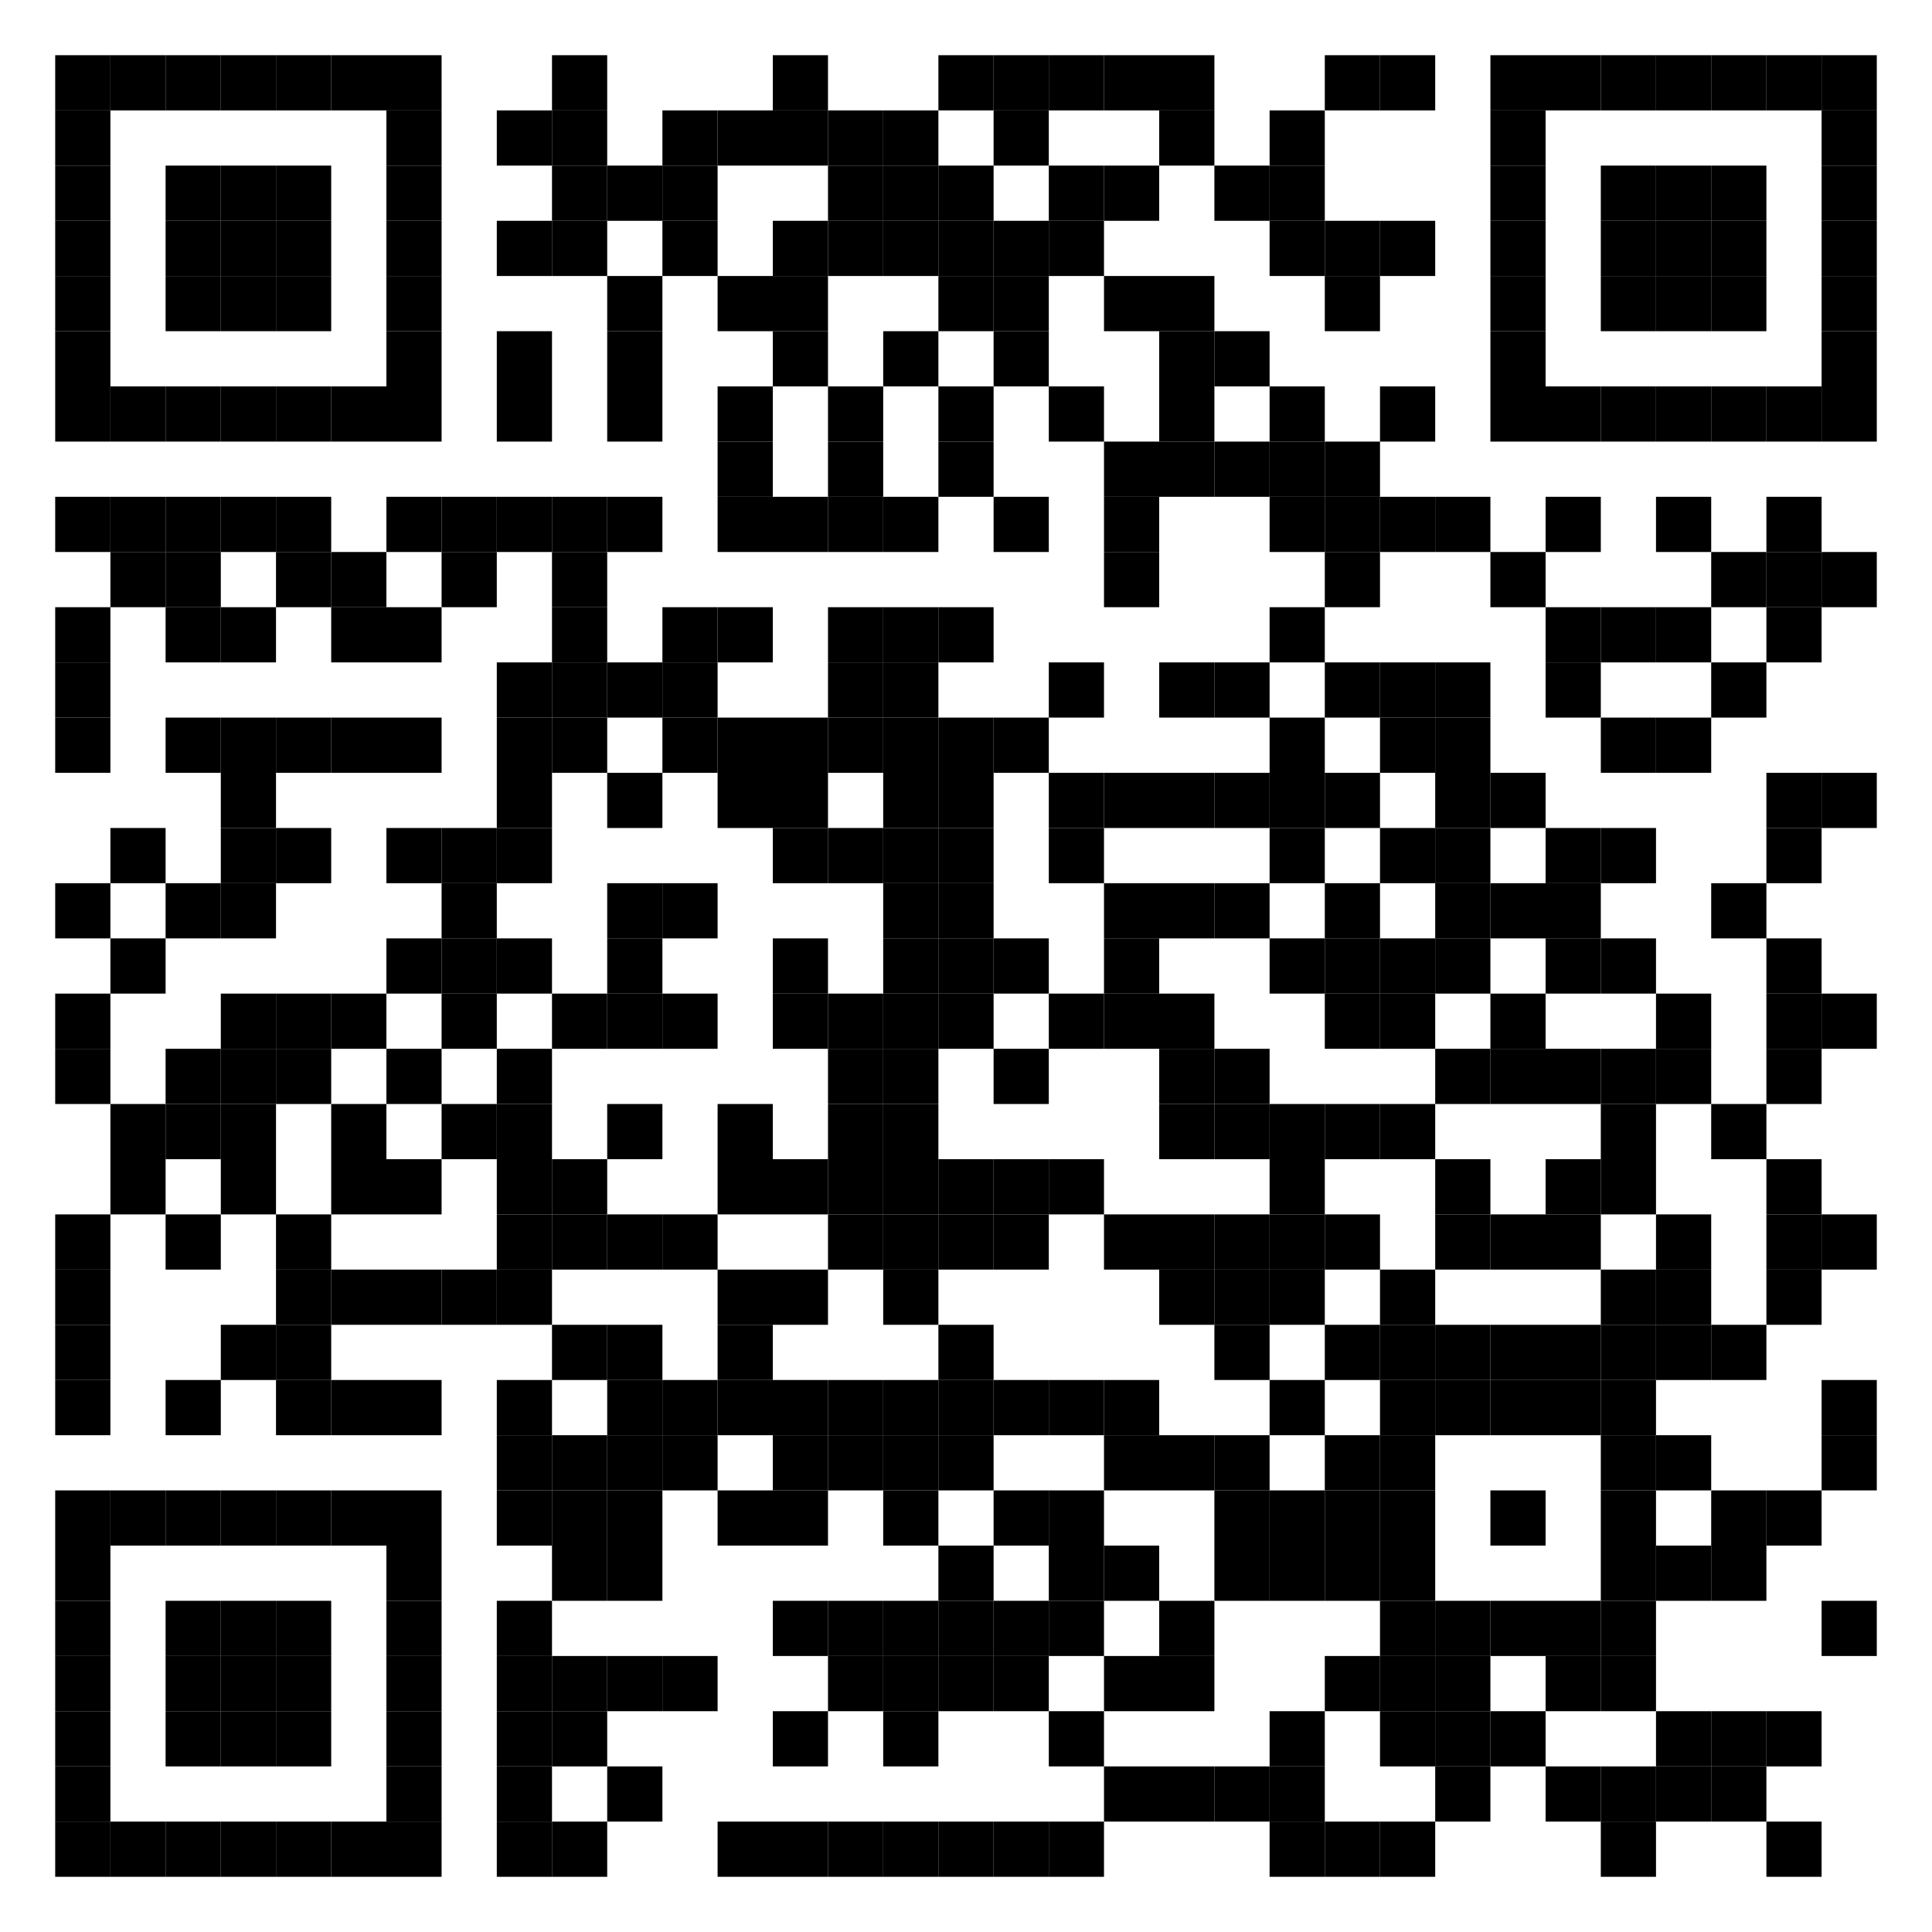
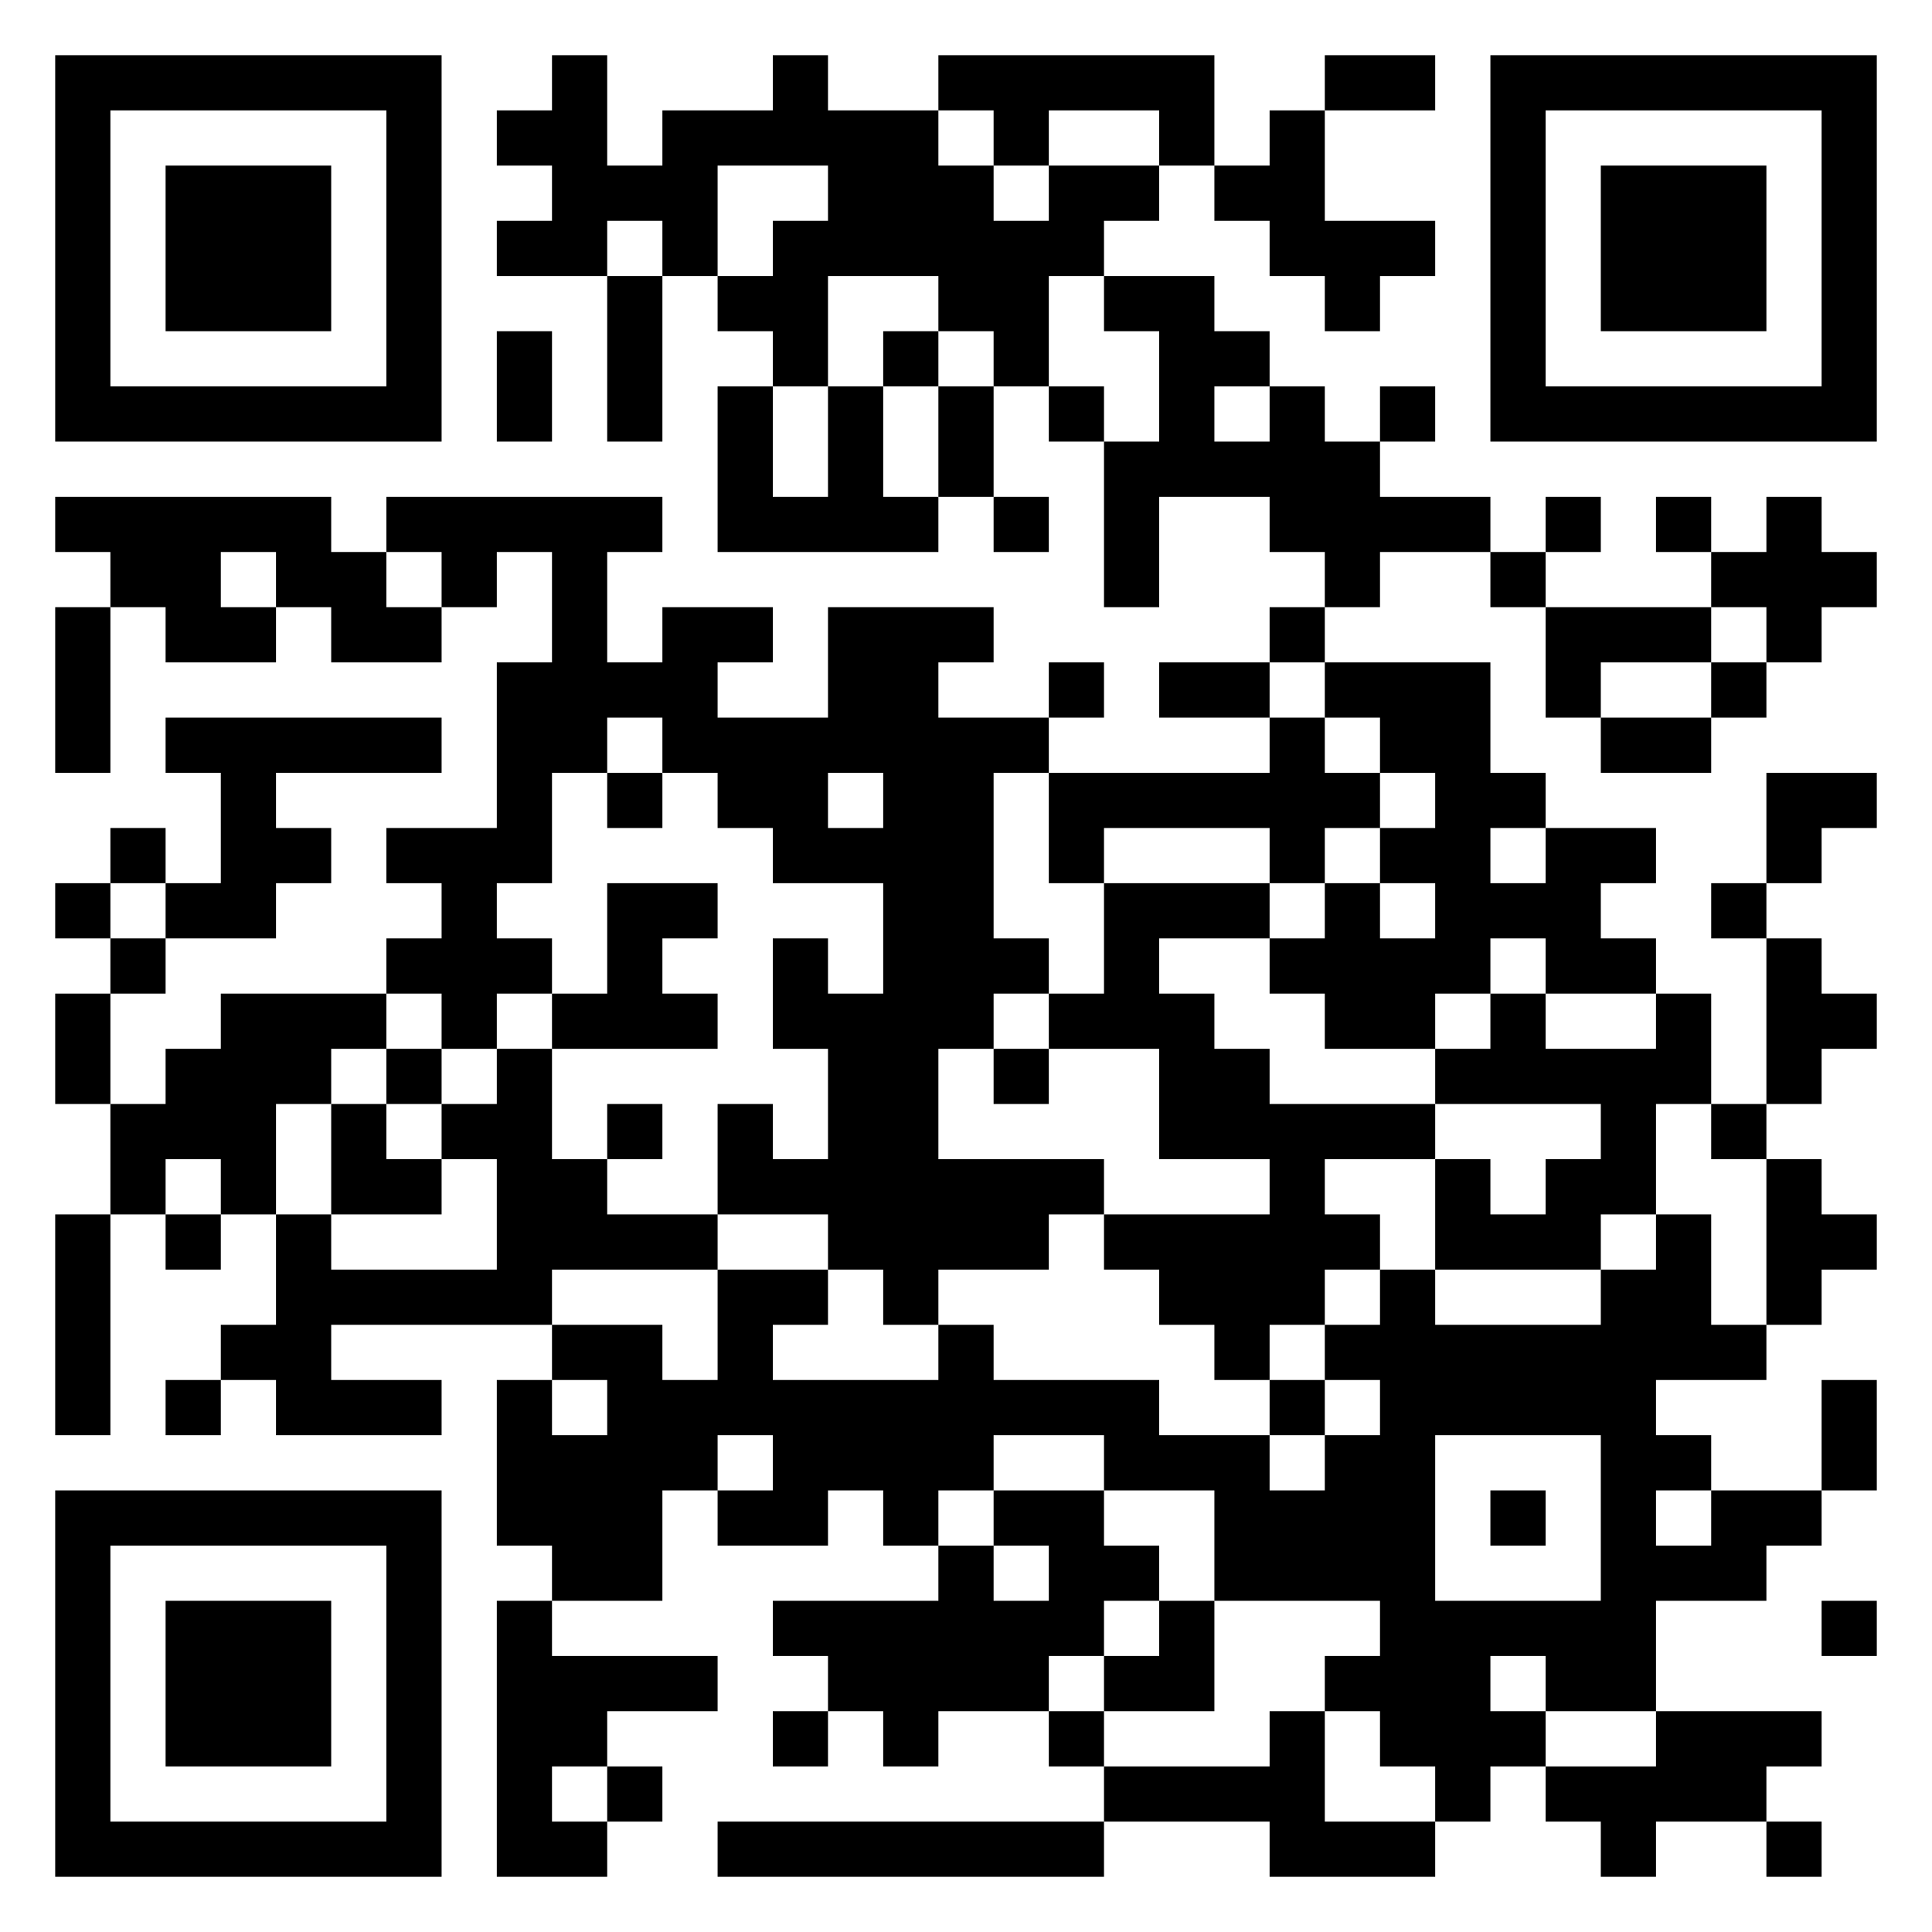
- <svg xmlns="http://www.w3.org/2000/svg" xmlns:xlink="http://www.w3.org/1999/xlink" xml:space="preserve" width="420" height="420" viewBox="0 0 420 420">
-   <rect width="420" height="420" fill="#ffffff" cx="0" cy="0" />
-   <defs>
-     <rect id="p" width="12" height="12" />
-   </defs>
-   <g fill="#000000">
-     <use x="12" y="12" xlink:href="#p" />
-     <use x="24" y="12" xlink:href="#p" />
-     <use x="36" y="12" xlink:href="#p" />
-     <use x="48" y="12" xlink:href="#p" />
-     <use x="60" y="12" xlink:href="#p" />
-     <use x="72" y="12" xlink:href="#p" />
-     <use x="84" y="12" xlink:href="#p" />
-     <use x="120" y="12" xlink:href="#p" />
-     <use x="168" y="12" xlink:href="#p" />
-     <use x="204" y="12" xlink:href="#p" />
-     <use x="216" y="12" xlink:href="#p" />
-     <use x="228" y="12" xlink:href="#p" />
-     <use x="240" y="12" xlink:href="#p" />
-     <use x="252" y="12" xlink:href="#p" />
-     <use x="288" y="12" xlink:href="#p" />
-     <use x="300" y="12" xlink:href="#p" />
-     <use x="324" y="12" xlink:href="#p" />
-     <use x="336" y="12" xlink:href="#p" />
-     <use x="348" y="12" xlink:href="#p" />
-     <use x="360" y="12" xlink:href="#p" />
-     <use x="372" y="12" xlink:href="#p" />
-     <use x="384" y="12" xlink:href="#p" />
-     <use x="396" y="12" xlink:href="#p" />
-     <use x="12" y="24" xlink:href="#p" />
-     <use x="84" y="24" xlink:href="#p" />
-     <use x="108" y="24" xlink:href="#p" />
-     <use x="120" y="24" xlink:href="#p" />
-     <use x="144" y="24" xlink:href="#p" />
-     <use x="156" y="24" xlink:href="#p" />
-     <use x="168" y="24" xlink:href="#p" />
-     <use x="180" y="24" xlink:href="#p" />
-     <use x="192" y="24" xlink:href="#p" />
-     <use x="216" y="24" xlink:href="#p" />
-     <use x="252" y="24" xlink:href="#p" />
-     <use x="276" y="24" xlink:href="#p" />
-     <use x="324" y="24" xlink:href="#p" />
-     <use x="396" y="24" xlink:href="#p" />
-     <use x="12" y="36" xlink:href="#p" />
-     <use x="36" y="36" xlink:href="#p" />
-     <use x="48" y="36" xlink:href="#p" />
-     <use x="60" y="36" xlink:href="#p" />
-     <use x="84" y="36" xlink:href="#p" />
-     <use x="120" y="36" xlink:href="#p" />
-     <use x="132" y="36" xlink:href="#p" />
-     <use x="144" y="36" xlink:href="#p" />
-     <use x="180" y="36" xlink:href="#p" />
-     <use x="192" y="36" xlink:href="#p" />
-     <use x="204" y="36" xlink:href="#p" />
-     <use x="228" y="36" xlink:href="#p" />
-     <use x="240" y="36" xlink:href="#p" />
-     <use x="264" y="36" xlink:href="#p" />
-     <use x="276" y="36" xlink:href="#p" />
-     <use x="324" y="36" xlink:href="#p" />
-     <use x="348" y="36" xlink:href="#p" />
-     <use x="360" y="36" xlink:href="#p" />
-     <use x="372" y="36" xlink:href="#p" />
-     <use x="396" y="36" xlink:href="#p" />
-     <use x="12" y="48" xlink:href="#p" />
-     <use x="36" y="48" xlink:href="#p" />
-     <use x="48" y="48" xlink:href="#p" />
-     <use x="60" y="48" xlink:href="#p" />
-     <use x="84" y="48" xlink:href="#p" />
-     <use x="108" y="48" xlink:href="#p" />
-     <use x="120" y="48" xlink:href="#p" />
-     <use x="144" y="48" xlink:href="#p" />
-     <use x="168" y="48" xlink:href="#p" />
-     <use x="180" y="48" xlink:href="#p" />
-     <use x="192" y="48" xlink:href="#p" />
-     <use x="204" y="48" xlink:href="#p" />
-     <use x="216" y="48" xlink:href="#p" />
-     <use x="228" y="48" xlink:href="#p" />
-     <use x="276" y="48" xlink:href="#p" />
-     <use x="288" y="48" xlink:href="#p" />
-     <use x="300" y="48" xlink:href="#p" />
-     <use x="324" y="48" xlink:href="#p" />
-     <use x="348" y="48" xlink:href="#p" />
-     <use x="360" y="48" xlink:href="#p" />
-     <use x="372" y="48" xlink:href="#p" />
-     <use x="396" y="48" xlink:href="#p" />
-     <use x="12" y="60" xlink:href="#p" />
-     <use x="36" y="60" xlink:href="#p" />
-     <use x="48" y="60" xlink:href="#p" />
-     <use x="60" y="60" xlink:href="#p" />
-     <use x="84" y="60" xlink:href="#p" />
-     <use x="132" y="60" xlink:href="#p" />
-     <use x="156" y="60" xlink:href="#p" />
-     <use x="168" y="60" xlink:href="#p" />
-     <use x="204" y="60" xlink:href="#p" />
-     <use x="216" y="60" xlink:href="#p" />
-     <use x="240" y="60" xlink:href="#p" />
-     <use x="252" y="60" xlink:href="#p" />
-     <use x="288" y="60" xlink:href="#p" />
-     <use x="324" y="60" xlink:href="#p" />
-     <use x="348" y="60" xlink:href="#p" />
-     <use x="360" y="60" xlink:href="#p" />
-     <use x="372" y="60" xlink:href="#p" />
-     <use x="396" y="60" xlink:href="#p" />
-     <use x="12" y="72" xlink:href="#p" />
-     <use x="84" y="72" xlink:href="#p" />
-     <use x="108" y="72" xlink:href="#p" />
-     <use x="132" y="72" xlink:href="#p" />
-     <use x="168" y="72" xlink:href="#p" />
-     <use x="192" y="72" xlink:href="#p" />
-     <use x="216" y="72" xlink:href="#p" />
-     <use x="252" y="72" xlink:href="#p" />
-     <use x="264" y="72" xlink:href="#p" />
-     <use x="324" y="72" xlink:href="#p" />
-     <use x="396" y="72" xlink:href="#p" />
-     <use x="12" y="84" xlink:href="#p" />
-     <use x="24" y="84" xlink:href="#p" />
-     <use x="36" y="84" xlink:href="#p" />
-     <use x="48" y="84" xlink:href="#p" />
-     <use x="60" y="84" xlink:href="#p" />
-     <use x="72" y="84" xlink:href="#p" />
-     <use x="84" y="84" xlink:href="#p" />
-     <use x="108" y="84" xlink:href="#p" />
-     <use x="132" y="84" xlink:href="#p" />
-     <use x="156" y="84" xlink:href="#p" />
-     <use x="180" y="84" xlink:href="#p" />
-     <use x="204" y="84" xlink:href="#p" />
-     <use x="228" y="84" xlink:href="#p" />
-     <use x="252" y="84" xlink:href="#p" />
-     <use x="276" y="84" xlink:href="#p" />
-     <use x="300" y="84" xlink:href="#p" />
-     <use x="324" y="84" xlink:href="#p" />
-     <use x="336" y="84" xlink:href="#p" />
-     <use x="348" y="84" xlink:href="#p" />
-     <use x="360" y="84" xlink:href="#p" />
-     <use x="372" y="84" xlink:href="#p" />
-     <use x="384" y="84" xlink:href="#p" />
-     <use x="396" y="84" xlink:href="#p" />
-     <use x="156" y="96" xlink:href="#p" />
-     <use x="180" y="96" xlink:href="#p" />
-     <use x="204" y="96" xlink:href="#p" />
-     <use x="240" y="96" xlink:href="#p" />
-     <use x="252" y="96" xlink:href="#p" />
-     <use x="264" y="96" xlink:href="#p" />
-     <use x="276" y="96" xlink:href="#p" />
-     <use x="288" y="96" xlink:href="#p" />
-     <use x="12" y="108" xlink:href="#p" />
-     <use x="24" y="108" xlink:href="#p" />
-     <use x="36" y="108" xlink:href="#p" />
-     <use x="48" y="108" xlink:href="#p" />
-     <use x="60" y="108" xlink:href="#p" />
-     <use x="84" y="108" xlink:href="#p" />
-     <use x="96" y="108" xlink:href="#p" />
-     <use x="108" y="108" xlink:href="#p" />
-     <use x="120" y="108" xlink:href="#p" />
-     <use x="132" y="108" xlink:href="#p" />
-     <use x="156" y="108" xlink:href="#p" />
-     <use x="168" y="108" xlink:href="#p" />
-     <use x="180" y="108" xlink:href="#p" />
-     <use x="192" y="108" xlink:href="#p" />
-     <use x="216" y="108" xlink:href="#p" />
-     <use x="240" y="108" xlink:href="#p" />
-     <use x="276" y="108" xlink:href="#p" />
-     <use x="288" y="108" xlink:href="#p" />
-     <use x="300" y="108" xlink:href="#p" />
-     <use x="312" y="108" xlink:href="#p" />
-     <use x="336" y="108" xlink:href="#p" />
-     <use x="360" y="108" xlink:href="#p" />
-     <use x="384" y="108" xlink:href="#p" />
-     <use x="24" y="120" xlink:href="#p" />
-     <use x="36" y="120" xlink:href="#p" />
-     <use x="60" y="120" xlink:href="#p" />
-     <use x="72" y="120" xlink:href="#p" />
-     <use x="96" y="120" xlink:href="#p" />
-     <use x="120" y="120" xlink:href="#p" />
-     <use x="240" y="120" xlink:href="#p" />
-     <use x="288" y="120" xlink:href="#p" />
-     <use x="324" y="120" xlink:href="#p" />
-     <use x="372" y="120" xlink:href="#p" />
-     <use x="384" y="120" xlink:href="#p" />
-     <use x="396" y="120" xlink:href="#p" />
-     <use x="12" y="132" xlink:href="#p" />
-     <use x="36" y="132" xlink:href="#p" />
-     <use x="48" y="132" xlink:href="#p" />
-     <use x="72" y="132" xlink:href="#p" />
-     <use x="84" y="132" xlink:href="#p" />
-     <use x="120" y="132" xlink:href="#p" />
-     <use x="144" y="132" xlink:href="#p" />
-     <use x="156" y="132" xlink:href="#p" />
-     <use x="180" y="132" xlink:href="#p" />
-     <use x="192" y="132" xlink:href="#p" />
-     <use x="204" y="132" xlink:href="#p" />
-     <use x="276" y="132" xlink:href="#p" />
-     <use x="336" y="132" xlink:href="#p" />
-     <use x="348" y="132" xlink:href="#p" />
-     <use x="360" y="132" xlink:href="#p" />
-     <use x="384" y="132" xlink:href="#p" />
-     <use x="12" y="144" xlink:href="#p" />
-     <use x="108" y="144" xlink:href="#p" />
-     <use x="120" y="144" xlink:href="#p" />
-     <use x="132" y="144" xlink:href="#p" />
-     <use x="144" y="144" xlink:href="#p" />
-     <use x="180" y="144" xlink:href="#p" />
-     <use x="192" y="144" xlink:href="#p" />
-     <use x="228" y="144" xlink:href="#p" />
-     <use x="252" y="144" xlink:href="#p" />
-     <use x="264" y="144" xlink:href="#p" />
-     <use x="288" y="144" xlink:href="#p" />
-     <use x="300" y="144" xlink:href="#p" />
-     <use x="312" y="144" xlink:href="#p" />
-     <use x="336" y="144" xlink:href="#p" />
-     <use x="372" y="144" xlink:href="#p" />
-     <use x="12" y="156" xlink:href="#p" />
-     <use x="36" y="156" xlink:href="#p" />
-     <use x="48" y="156" xlink:href="#p" />
-     <use x="60" y="156" xlink:href="#p" />
-     <use x="72" y="156" xlink:href="#p" />
-     <use x="84" y="156" xlink:href="#p" />
-     <use x="108" y="156" xlink:href="#p" />
-     <use x="120" y="156" xlink:href="#p" />
-     <use x="144" y="156" xlink:href="#p" />
-     <use x="156" y="156" xlink:href="#p" />
-     <use x="168" y="156" xlink:href="#p" />
-     <use x="180" y="156" xlink:href="#p" />
-     <use x="192" y="156" xlink:href="#p" />
-     <use x="204" y="156" xlink:href="#p" />
-     <use x="216" y="156" xlink:href="#p" />
-     <use x="276" y="156" xlink:href="#p" />
-     <use x="300" y="156" xlink:href="#p" />
-     <use x="312" y="156" xlink:href="#p" />
-     <use x="348" y="156" xlink:href="#p" />
-     <use x="360" y="156" xlink:href="#p" />
-     <use x="48" y="168" xlink:href="#p" />
-     <use x="108" y="168" xlink:href="#p" />
-     <use x="132" y="168" xlink:href="#p" />
-     <use x="156" y="168" xlink:href="#p" />
-     <use x="168" y="168" xlink:href="#p" />
-     <use x="192" y="168" xlink:href="#p" />
-     <use x="204" y="168" xlink:href="#p" />
-     <use x="228" y="168" xlink:href="#p" />
-     <use x="240" y="168" xlink:href="#p" />
-     <use x="252" y="168" xlink:href="#p" />
-     <use x="264" y="168" xlink:href="#p" />
-     <use x="276" y="168" xlink:href="#p" />
-     <use x="288" y="168" xlink:href="#p" />
-     <use x="312" y="168" xlink:href="#p" />
-     <use x="324" y="168" xlink:href="#p" />
-     <use x="384" y="168" xlink:href="#p" />
-     <use x="396" y="168" xlink:href="#p" />
-     <use x="24" y="180" xlink:href="#p" />
-     <use x="48" y="180" xlink:href="#p" />
-     <use x="60" y="180" xlink:href="#p" />
-     <use x="84" y="180" xlink:href="#p" />
-     <use x="96" y="180" xlink:href="#p" />
-     <use x="108" y="180" xlink:href="#p" />
-     <use x="168" y="180" xlink:href="#p" />
-     <use x="180" y="180" xlink:href="#p" />
-     <use x="192" y="180" xlink:href="#p" />
-     <use x="204" y="180" xlink:href="#p" />
-     <use x="228" y="180" xlink:href="#p" />
-     <use x="276" y="180" xlink:href="#p" />
-     <use x="300" y="180" xlink:href="#p" />
-     <use x="312" y="180" xlink:href="#p" />
-     <use x="336" y="180" xlink:href="#p" />
-     <use x="348" y="180" xlink:href="#p" />
-     <use x="384" y="180" xlink:href="#p" />
-     <use x="12" y="192" xlink:href="#p" />
-     <use x="36" y="192" xlink:href="#p" />
-     <use x="48" y="192" xlink:href="#p" />
-     <use x="96" y="192" xlink:href="#p" />
-     <use x="132" y="192" xlink:href="#p" />
-     <use x="144" y="192" xlink:href="#p" />
-     <use x="192" y="192" xlink:href="#p" />
-     <use x="204" y="192" xlink:href="#p" />
-     <use x="240" y="192" xlink:href="#p" />
-     <use x="252" y="192" xlink:href="#p" />
-     <use x="264" y="192" xlink:href="#p" />
-     <use x="288" y="192" xlink:href="#p" />
-     <use x="312" y="192" xlink:href="#p" />
-     <use x="324" y="192" xlink:href="#p" />
-     <use x="336" y="192" xlink:href="#p" />
-     <use x="372" y="192" xlink:href="#p" />
-     <use x="24" y="204" xlink:href="#p" />
-     <use x="84" y="204" xlink:href="#p" />
-     <use x="96" y="204" xlink:href="#p" />
-     <use x="108" y="204" xlink:href="#p" />
-     <use x="132" y="204" xlink:href="#p" />
-     <use x="168" y="204" xlink:href="#p" />
-     <use x="192" y="204" xlink:href="#p" />
-     <use x="204" y="204" xlink:href="#p" />
-     <use x="216" y="204" xlink:href="#p" />
-     <use x="240" y="204" xlink:href="#p" />
-     <use x="276" y="204" xlink:href="#p" />
-     <use x="288" y="204" xlink:href="#p" />
-     <use x="300" y="204" xlink:href="#p" />
-     <use x="312" y="204" xlink:href="#p" />
-     <use x="336" y="204" xlink:href="#p" />
-     <use x="348" y="204" xlink:href="#p" />
-     <use x="384" y="204" xlink:href="#p" />
-     <use x="12" y="216" xlink:href="#p" />
-     <use x="48" y="216" xlink:href="#p" />
-     <use x="60" y="216" xlink:href="#p" />
-     <use x="72" y="216" xlink:href="#p" />
-     <use x="96" y="216" xlink:href="#p" />
-     <use x="120" y="216" xlink:href="#p" />
-     <use x="132" y="216" xlink:href="#p" />
-     <use x="144" y="216" xlink:href="#p" />
-     <use x="168" y="216" xlink:href="#p" />
-     <use x="180" y="216" xlink:href="#p" />
-     <use x="192" y="216" xlink:href="#p" />
-     <use x="204" y="216" xlink:href="#p" />
-     <use x="228" y="216" xlink:href="#p" />
-     <use x="240" y="216" xlink:href="#p" />
-     <use x="252" y="216" xlink:href="#p" />
-     <use x="288" y="216" xlink:href="#p" />
-     <use x="300" y="216" xlink:href="#p" />
-     <use x="324" y="216" xlink:href="#p" />
-     <use x="360" y="216" xlink:href="#p" />
-     <use x="384" y="216" xlink:href="#p" />
-     <use x="396" y="216" xlink:href="#p" />
-     <use x="12" y="228" xlink:href="#p" />
-     <use x="36" y="228" xlink:href="#p" />
-     <use x="48" y="228" xlink:href="#p" />
-     <use x="60" y="228" xlink:href="#p" />
-     <use x="84" y="228" xlink:href="#p" />
-     <use x="108" y="228" xlink:href="#p" />
-     <use x="180" y="228" xlink:href="#p" />
-     <use x="192" y="228" xlink:href="#p" />
-     <use x="216" y="228" xlink:href="#p" />
-     <use x="252" y="228" xlink:href="#p" />
-     <use x="264" y="228" xlink:href="#p" />
-     <use x="312" y="228" xlink:href="#p" />
-     <use x="324" y="228" xlink:href="#p" />
-     <use x="336" y="228" xlink:href="#p" />
-     <use x="348" y="228" xlink:href="#p" />
-     <use x="360" y="228" xlink:href="#p" />
-     <use x="384" y="228" xlink:href="#p" />
-     <use x="24" y="240" xlink:href="#p" />
-     <use x="36" y="240" xlink:href="#p" />
-     <use x="48" y="240" xlink:href="#p" />
-     <use x="72" y="240" xlink:href="#p" />
-     <use x="96" y="240" xlink:href="#p" />
-     <use x="108" y="240" xlink:href="#p" />
-     <use x="132" y="240" xlink:href="#p" />
-     <use x="156" y="240" xlink:href="#p" />
-     <use x="180" y="240" xlink:href="#p" />
-     <use x="192" y="240" xlink:href="#p" />
-     <use x="252" y="240" xlink:href="#p" />
-     <use x="264" y="240" xlink:href="#p" />
-     <use x="276" y="240" xlink:href="#p" />
-     <use x="288" y="240" xlink:href="#p" />
-     <use x="300" y="240" xlink:href="#p" />
-     <use x="348" y="240" xlink:href="#p" />
-     <use x="372" y="240" xlink:href="#p" />
-     <use x="24" y="252" xlink:href="#p" />
-     <use x="48" y="252" xlink:href="#p" />
-     <use x="72" y="252" xlink:href="#p" />
-     <use x="84" y="252" xlink:href="#p" />
-     <use x="108" y="252" xlink:href="#p" />
-     <use x="120" y="252" xlink:href="#p" />
-     <use x="156" y="252" xlink:href="#p" />
-     <use x="168" y="252" xlink:href="#p" />
-     <use x="180" y="252" xlink:href="#p" />
-     <use x="192" y="252" xlink:href="#p" />
-     <use x="204" y="252" xlink:href="#p" />
-     <use x="216" y="252" xlink:href="#p" />
-     <use x="228" y="252" xlink:href="#p" />
-     <use x="276" y="252" xlink:href="#p" />
-     <use x="312" y="252" xlink:href="#p" />
-     <use x="336" y="252" xlink:href="#p" />
-     <use x="348" y="252" xlink:href="#p" />
-     <use x="384" y="252" xlink:href="#p" />
-     <use x="12" y="264" xlink:href="#p" />
-     <use x="36" y="264" xlink:href="#p" />
-     <use x="60" y="264" xlink:href="#p" />
-     <use x="108" y="264" xlink:href="#p" />
-     <use x="120" y="264" xlink:href="#p" />
-     <use x="132" y="264" xlink:href="#p" />
-     <use x="144" y="264" xlink:href="#p" />
-     <use x="180" y="264" xlink:href="#p" />
-     <use x="192" y="264" xlink:href="#p" />
-     <use x="204" y="264" xlink:href="#p" />
-     <use x="216" y="264" xlink:href="#p" />
-     <use x="240" y="264" xlink:href="#p" />
-     <use x="252" y="264" xlink:href="#p" />
-     <use x="264" y="264" xlink:href="#p" />
-     <use x="276" y="264" xlink:href="#p" />
-     <use x="288" y="264" xlink:href="#p" />
-     <use x="312" y="264" xlink:href="#p" />
-     <use x="324" y="264" xlink:href="#p" />
-     <use x="336" y="264" xlink:href="#p" />
-     <use x="360" y="264" xlink:href="#p" />
-     <use x="384" y="264" xlink:href="#p" />
-     <use x="396" y="264" xlink:href="#p" />
-     <use x="12" y="276" xlink:href="#p" />
-     <use x="60" y="276" xlink:href="#p" />
-     <use x="72" y="276" xlink:href="#p" />
-     <use x="84" y="276" xlink:href="#p" />
-     <use x="96" y="276" xlink:href="#p" />
-     <use x="108" y="276" xlink:href="#p" />
-     <use x="156" y="276" xlink:href="#p" />
-     <use x="168" y="276" xlink:href="#p" />
-     <use x="192" y="276" xlink:href="#p" />
-     <use x="252" y="276" xlink:href="#p" />
-     <use x="264" y="276" xlink:href="#p" />
-     <use x="276" y="276" xlink:href="#p" />
-     <use x="300" y="276" xlink:href="#p" />
-     <use x="348" y="276" xlink:href="#p" />
-     <use x="360" y="276" xlink:href="#p" />
-     <use x="384" y="276" xlink:href="#p" />
-     <use x="12" y="288" xlink:href="#p" />
-     <use x="48" y="288" xlink:href="#p" />
-     <use x="60" y="288" xlink:href="#p" />
-     <use x="120" y="288" xlink:href="#p" />
-     <use x="132" y="288" xlink:href="#p" />
-     <use x="156" y="288" xlink:href="#p" />
-     <use x="204" y="288" xlink:href="#p" />
-     <use x="264" y="288" xlink:href="#p" />
-     <use x="288" y="288" xlink:href="#p" />
-     <use x="300" y="288" xlink:href="#p" />
-     <use x="312" y="288" xlink:href="#p" />
-     <use x="324" y="288" xlink:href="#p" />
-     <use x="336" y="288" xlink:href="#p" />
-     <use x="348" y="288" xlink:href="#p" />
-     <use x="360" y="288" xlink:href="#p" />
-     <use x="372" y="288" xlink:href="#p" />
-     <use x="12" y="300" xlink:href="#p" />
-     <use x="36" y="300" xlink:href="#p" />
-     <use x="60" y="300" xlink:href="#p" />
-     <use x="72" y="300" xlink:href="#p" />
-     <use x="84" y="300" xlink:href="#p" />
-     <use x="108" y="300" xlink:href="#p" />
-     <use x="132" y="300" xlink:href="#p" />
-     <use x="144" y="300" xlink:href="#p" />
-     <use x="156" y="300" xlink:href="#p" />
-     <use x="168" y="300" xlink:href="#p" />
-     <use x="180" y="300" xlink:href="#p" />
-     <use x="192" y="300" xlink:href="#p" />
-     <use x="204" y="300" xlink:href="#p" />
-     <use x="216" y="300" xlink:href="#p" />
-     <use x="228" y="300" xlink:href="#p" />
-     <use x="240" y="300" xlink:href="#p" />
-     <use x="276" y="300" xlink:href="#p" />
-     <use x="300" y="300" xlink:href="#p" />
-     <use x="312" y="300" xlink:href="#p" />
-     <use x="324" y="300" xlink:href="#p" />
-     <use x="336" y="300" xlink:href="#p" />
-     <use x="348" y="300" xlink:href="#p" />
-     <use x="396" y="300" xlink:href="#p" />
-     <use x="108" y="312" xlink:href="#p" />
-     <use x="120" y="312" xlink:href="#p" />
-     <use x="132" y="312" xlink:href="#p" />
-     <use x="144" y="312" xlink:href="#p" />
-     <use x="168" y="312" xlink:href="#p" />
-     <use x="180" y="312" xlink:href="#p" />
-     <use x="192" y="312" xlink:href="#p" />
-     <use x="204" y="312" xlink:href="#p" />
-     <use x="240" y="312" xlink:href="#p" />
-     <use x="252" y="312" xlink:href="#p" />
-     <use x="264" y="312" xlink:href="#p" />
-     <use x="288" y="312" xlink:href="#p" />
-     <use x="300" y="312" xlink:href="#p" />
-     <use x="348" y="312" xlink:href="#p" />
-     <use x="360" y="312" xlink:href="#p" />
-     <use x="396" y="312" xlink:href="#p" />
-     <use x="12" y="324" xlink:href="#p" />
-     <use x="24" y="324" xlink:href="#p" />
-     <use x="36" y="324" xlink:href="#p" />
-     <use x="48" y="324" xlink:href="#p" />
-     <use x="60" y="324" xlink:href="#p" />
-     <use x="72" y="324" xlink:href="#p" />
-     <use x="84" y="324" xlink:href="#p" />
-     <use x="108" y="324" xlink:href="#p" />
-     <use x="120" y="324" xlink:href="#p" />
-     <use x="132" y="324" xlink:href="#p" />
-     <use x="156" y="324" xlink:href="#p" />
-     <use x="168" y="324" xlink:href="#p" />
-     <use x="192" y="324" xlink:href="#p" />
-     <use x="216" y="324" xlink:href="#p" />
-     <use x="228" y="324" xlink:href="#p" />
-     <use x="264" y="324" xlink:href="#p" />
-     <use x="276" y="324" xlink:href="#p" />
-     <use x="288" y="324" xlink:href="#p" />
-     <use x="300" y="324" xlink:href="#p" />
-     <use x="324" y="324" xlink:href="#p" />
-     <use x="348" y="324" xlink:href="#p" />
-     <use x="372" y="324" xlink:href="#p" />
-     <use x="384" y="324" xlink:href="#p" />
-     <use x="12" y="336" xlink:href="#p" />
-     <use x="84" y="336" xlink:href="#p" />
-     <use x="120" y="336" xlink:href="#p" />
-     <use x="132" y="336" xlink:href="#p" />
-     <use x="204" y="336" xlink:href="#p" />
-     <use x="228" y="336" xlink:href="#p" />
-     <use x="240" y="336" xlink:href="#p" />
-     <use x="264" y="336" xlink:href="#p" />
-     <use x="276" y="336" xlink:href="#p" />
-     <use x="288" y="336" xlink:href="#p" />
-     <use x="300" y="336" xlink:href="#p" />
-     <use x="348" y="336" xlink:href="#p" />
-     <use x="360" y="336" xlink:href="#p" />
-     <use x="372" y="336" xlink:href="#p" />
-     <use x="12" y="348" xlink:href="#p" />
-     <use x="36" y="348" xlink:href="#p" />
-     <use x="48" y="348" xlink:href="#p" />
-     <use x="60" y="348" xlink:href="#p" />
-     <use x="84" y="348" xlink:href="#p" />
-     <use x="108" y="348" xlink:href="#p" />
-     <use x="168" y="348" xlink:href="#p" />
-     <use x="180" y="348" xlink:href="#p" />
-     <use x="192" y="348" xlink:href="#p" />
-     <use x="204" y="348" xlink:href="#p" />
-     <use x="216" y="348" xlink:href="#p" />
-     <use x="228" y="348" xlink:href="#p" />
-     <use x="252" y="348" xlink:href="#p" />
-     <use x="300" y="348" xlink:href="#p" />
-     <use x="312" y="348" xlink:href="#p" />
-     <use x="324" y="348" xlink:href="#p" />
-     <use x="336" y="348" xlink:href="#p" />
-     <use x="348" y="348" xlink:href="#p" />
-     <use x="396" y="348" xlink:href="#p" />
-     <use x="12" y="360" xlink:href="#p" />
-     <use x="36" y="360" xlink:href="#p" />
-     <use x="48" y="360" xlink:href="#p" />
-     <use x="60" y="360" xlink:href="#p" />
-     <use x="84" y="360" xlink:href="#p" />
-     <use x="108" y="360" xlink:href="#p" />
-     <use x="120" y="360" xlink:href="#p" />
-     <use x="132" y="360" xlink:href="#p" />
-     <use x="144" y="360" xlink:href="#p" />
-     <use x="180" y="360" xlink:href="#p" />
-     <use x="192" y="360" xlink:href="#p" />
-     <use x="204" y="360" xlink:href="#p" />
-     <use x="216" y="360" xlink:href="#p" />
-     <use x="240" y="360" xlink:href="#p" />
-     <use x="252" y="360" xlink:href="#p" />
-     <use x="288" y="360" xlink:href="#p" />
-     <use x="300" y="360" xlink:href="#p" />
-     <use x="312" y="360" xlink:href="#p" />
-     <use x="336" y="360" xlink:href="#p" />
-     <use x="348" y="360" xlink:href="#p" />
-     <use x="12" y="372" xlink:href="#p" />
-     <use x="36" y="372" xlink:href="#p" />
-     <use x="48" y="372" xlink:href="#p" />
-     <use x="60" y="372" xlink:href="#p" />
-     <use x="84" y="372" xlink:href="#p" />
-     <use x="108" y="372" xlink:href="#p" />
-     <use x="120" y="372" xlink:href="#p" />
-     <use x="168" y="372" xlink:href="#p" />
-     <use x="192" y="372" xlink:href="#p" />
-     <use x="228" y="372" xlink:href="#p" />
-     <use x="276" y="372" xlink:href="#p" />
-     <use x="300" y="372" xlink:href="#p" />
-     <use x="312" y="372" xlink:href="#p" />
-     <use x="324" y="372" xlink:href="#p" />
-     <use x="360" y="372" xlink:href="#p" />
-     <use x="372" y="372" xlink:href="#p" />
-     <use x="384" y="372" xlink:href="#p" />
-     <use x="12" y="384" xlink:href="#p" />
-     <use x="84" y="384" xlink:href="#p" />
-     <use x="108" y="384" xlink:href="#p" />
-     <use x="132" y="384" xlink:href="#p" />
-     <use x="240" y="384" xlink:href="#p" />
-     <use x="252" y="384" xlink:href="#p" />
-     <use x="264" y="384" xlink:href="#p" />
-     <use x="276" y="384" xlink:href="#p" />
-     <use x="312" y="384" xlink:href="#p" />
-     <use x="336" y="384" xlink:href="#p" />
-     <use x="348" y="384" xlink:href="#p" />
-     <use x="360" y="384" xlink:href="#p" />
-     <use x="372" y="384" xlink:href="#p" />
-     <use x="12" y="396" xlink:href="#p" />
-     <use x="24" y="396" xlink:href="#p" />
-     <use x="36" y="396" xlink:href="#p" />
-     <use x="48" y="396" xlink:href="#p" />
-     <use x="60" y="396" xlink:href="#p" />
-     <use x="72" y="396" xlink:href="#p" />
-     <use x="84" y="396" xlink:href="#p" />
-     <use x="108" y="396" xlink:href="#p" />
-     <use x="120" y="396" xlink:href="#p" />
-     <use x="156" y="396" xlink:href="#p" />
-     <use x="168" y="396" xlink:href="#p" />
-     <use x="180" y="396" xlink:href="#p" />
-     <use x="192" y="396" xlink:href="#p" />
-     <use x="204" y="396" xlink:href="#p" />
-     <use x="216" y="396" xlink:href="#p" />
-     <use x="228" y="396" xlink:href="#p" />
-     <use x="276" y="396" xlink:href="#p" />
-     <use x="288" y="396" xlink:href="#p" />
-     <use x="300" y="396" xlink:href="#p" />
-     <use x="348" y="396" xlink:href="#p" />
-     <use x="384" y="396" xlink:href="#p" />
-   </g>
+ <svg xmlns="http://www.w3.org/2000/svg" width="420" height="420" viewBox="0 0 420 420" fill="none">
+   <rect width="420" height="420" fill="white" />
+   <path d="M72 36H36V72H72V36Z" fill="black" />
+   <path fill-rule="evenodd" clip-rule="evenodd" d="M12 96V12H96V96H12ZM24 84H84V24H24V84Z" fill="black" />
+   <path d="M276 204H252V216H264V228H276V240H312V252H288V264H300V276H288V288H276V300H264V288H252V276H240V264H276V252H252V228H228V216H240V192H276V204Z" fill="black" />
+   <path d="M276 300H288V312H276V300Z" fill="black" />
+   <path d="M132 252V240H144V252H132Z" fill="black" />
+   <path d="M84 240H72V264H96V252H84V240Z" fill="black" />
+   <path d="M84 240H96V228H84V240Z" fill="black" />
+   <path d="M120 228V216H132V192H156V204H144V216H156V228H120Z" fill="black" />
+   <path d="M132 168V180H144V168H132Z" fill="black" />
+   <path d="M228 228V240H216V228H228Z" fill="black" />
+   <path d="M204 84H192V72H204V84Z" fill="black" />
+   <path d="M336 324H324V336H336V324Z" fill="black" />
+   <path fill-rule="evenodd" clip-rule="evenodd" d="M132 12H120V24H108V36H120V48H108V60H132V96H144V60H156V72H168V84H156V120H204V108H216V120H228V108H216V84H228V96H240V132H252V108H276V120H288V132H276V144H252V156H276V168H228V156H240V144H228V156H204V144H216V132H180V156H156V144H168V132H144V144H132V120H144V108H84V120H72V108H12V120H24V132H12V168H24V132H36V144H60V132H72V144H96V132H108V120H120V144H108V180H84V192H96V204H84V216H48V228H36V240H24V216H36V204H60V192H72V180H60V168H96V156H36V168H48V192H36V180H24V192H12V204H24V216H12V240H24V264H12V312H24V264H36V276H48V264H60V288H48V300H36V312H48V300H60V312H96V300H72V288H120V300H108V336H120V348H108V408H132V396H144V384H132V372H156V360H120V348H144V324H156V336H180V324H192V336H204V348H168V360H180V372H168V384H180V372H192V384H204V372H228V384H240V396H156V408H240V396H276V408H312V396H324V384H336V396H348V408H360V396H384V408H396V396H384V384H396V372H360V348H384V336H396V324H408V300H396V324H372V312H360V300H384V288H396V276H408V264H396V252H384V240H396V228H408V216H396V204H384V192H396V180H408V168H384V192H372V204H384V240H372V216H360V204H348V192H360V180H336V168H324V144H288V132H300V120H324V132H336V156H348V168H372V156H384V144H396V132H408V120H396V108H384V120H372V108H360V120H372V132H336V120H348V108H336V120H324V108H300V96H312V84H300V96H288V84H276V72H264V60H240V48H252V36H264V48H276V60H288V72H300V60H312V48H288V24H312V12H288V24H276V36H264V12H204V24H180V12H168V24H144V36H132V12ZM216 36V24H204V36H216ZM228 36H216V48H228V36ZM228 36H252V24H228V36ZM276 84V96H264V84H276ZM372 144H348V156H372V144ZM372 144V132H384V144H372ZM288 156V144H276V156H288ZM300 168V156H288V168H300ZM300 180V168H312V180H300ZM300 192V180H288V192H276V180H240V192H228V168H216V204H228V216H216V228H204V252H240V264H228V276H204V288H192V276H180V264H156V240H168V252H180V228H168V204H180V216H192V192H168V180H156V168H144V156H132V168H120V192H108V204H120V216H108V228H96V216H84V228H72V240H60V264H72V276H108V252H96V240H108V228H120V252H132V264H156V276H120V288H144V300H156V276H180V288H168V300H204V288H216V300H252V312H276V324H288V312H300V300H288V288H300V276H312V288H348V276H360V264H372V288H384V252H372V240H360V264H348V276H312V252H324V264H336V252H348V240H312V228H324V216H336V228H360V216H336V204H324V216H312V228H288V216H276V204H288V192H300ZM300 192H312V204H300V192ZM336 180H324V192H336V180ZM372 324V336H360V324H372ZM336 372H360V384H336V372ZM336 372H324V360H336V372ZM288 372V396H312V384H300V372H288ZM264 348H300V360H288V372H276V384H240V372H264V348ZM252 348H264V324H240V312H216V324H204V336H216V348H228V336H216V324H240V336H252V348ZM240 360H228V372H240V360ZM240 360H252V348H240V360ZM156 324V312H168V324H156ZM132 384V396H120V384H132ZM120 300H132V312H120V300ZM48 264V252H36V264H48ZM24 204V192H36V204H24ZM60 132H48V120H60V132ZM96 132H84V120H96V132ZM240 60V72H252V96H240V84H228V60H240ZM204 84H216V72H204V60H180V84H168V108H180V84H192V108H204V84ZM156 60V36H180V48H168V60H156ZM144 60H132V48H144V60ZM348 312H312V348H348V312ZM192 168V180H180V168H192Z" fill="black" />
+   <path d="M348 72V36H384V72H348Z" fill="black" />
+   <path fill-rule="evenodd" clip-rule="evenodd" d="M324 12H408V96H324V12ZM396 84H336V24H396V84Z" fill="black" />
+   <path d="M108 72H120V96H108V72Z" fill="black" />
+   <path d="M36 348H72V384H36V348Z" fill="black" />
+   <path fill-rule="evenodd" clip-rule="evenodd" d="M12 408V324H96V408H12ZM24 396H84V336H24V396Z" fill="black" />
+   <path d="M396 348H408V360H396V348Z" fill="black" />
</svg>
